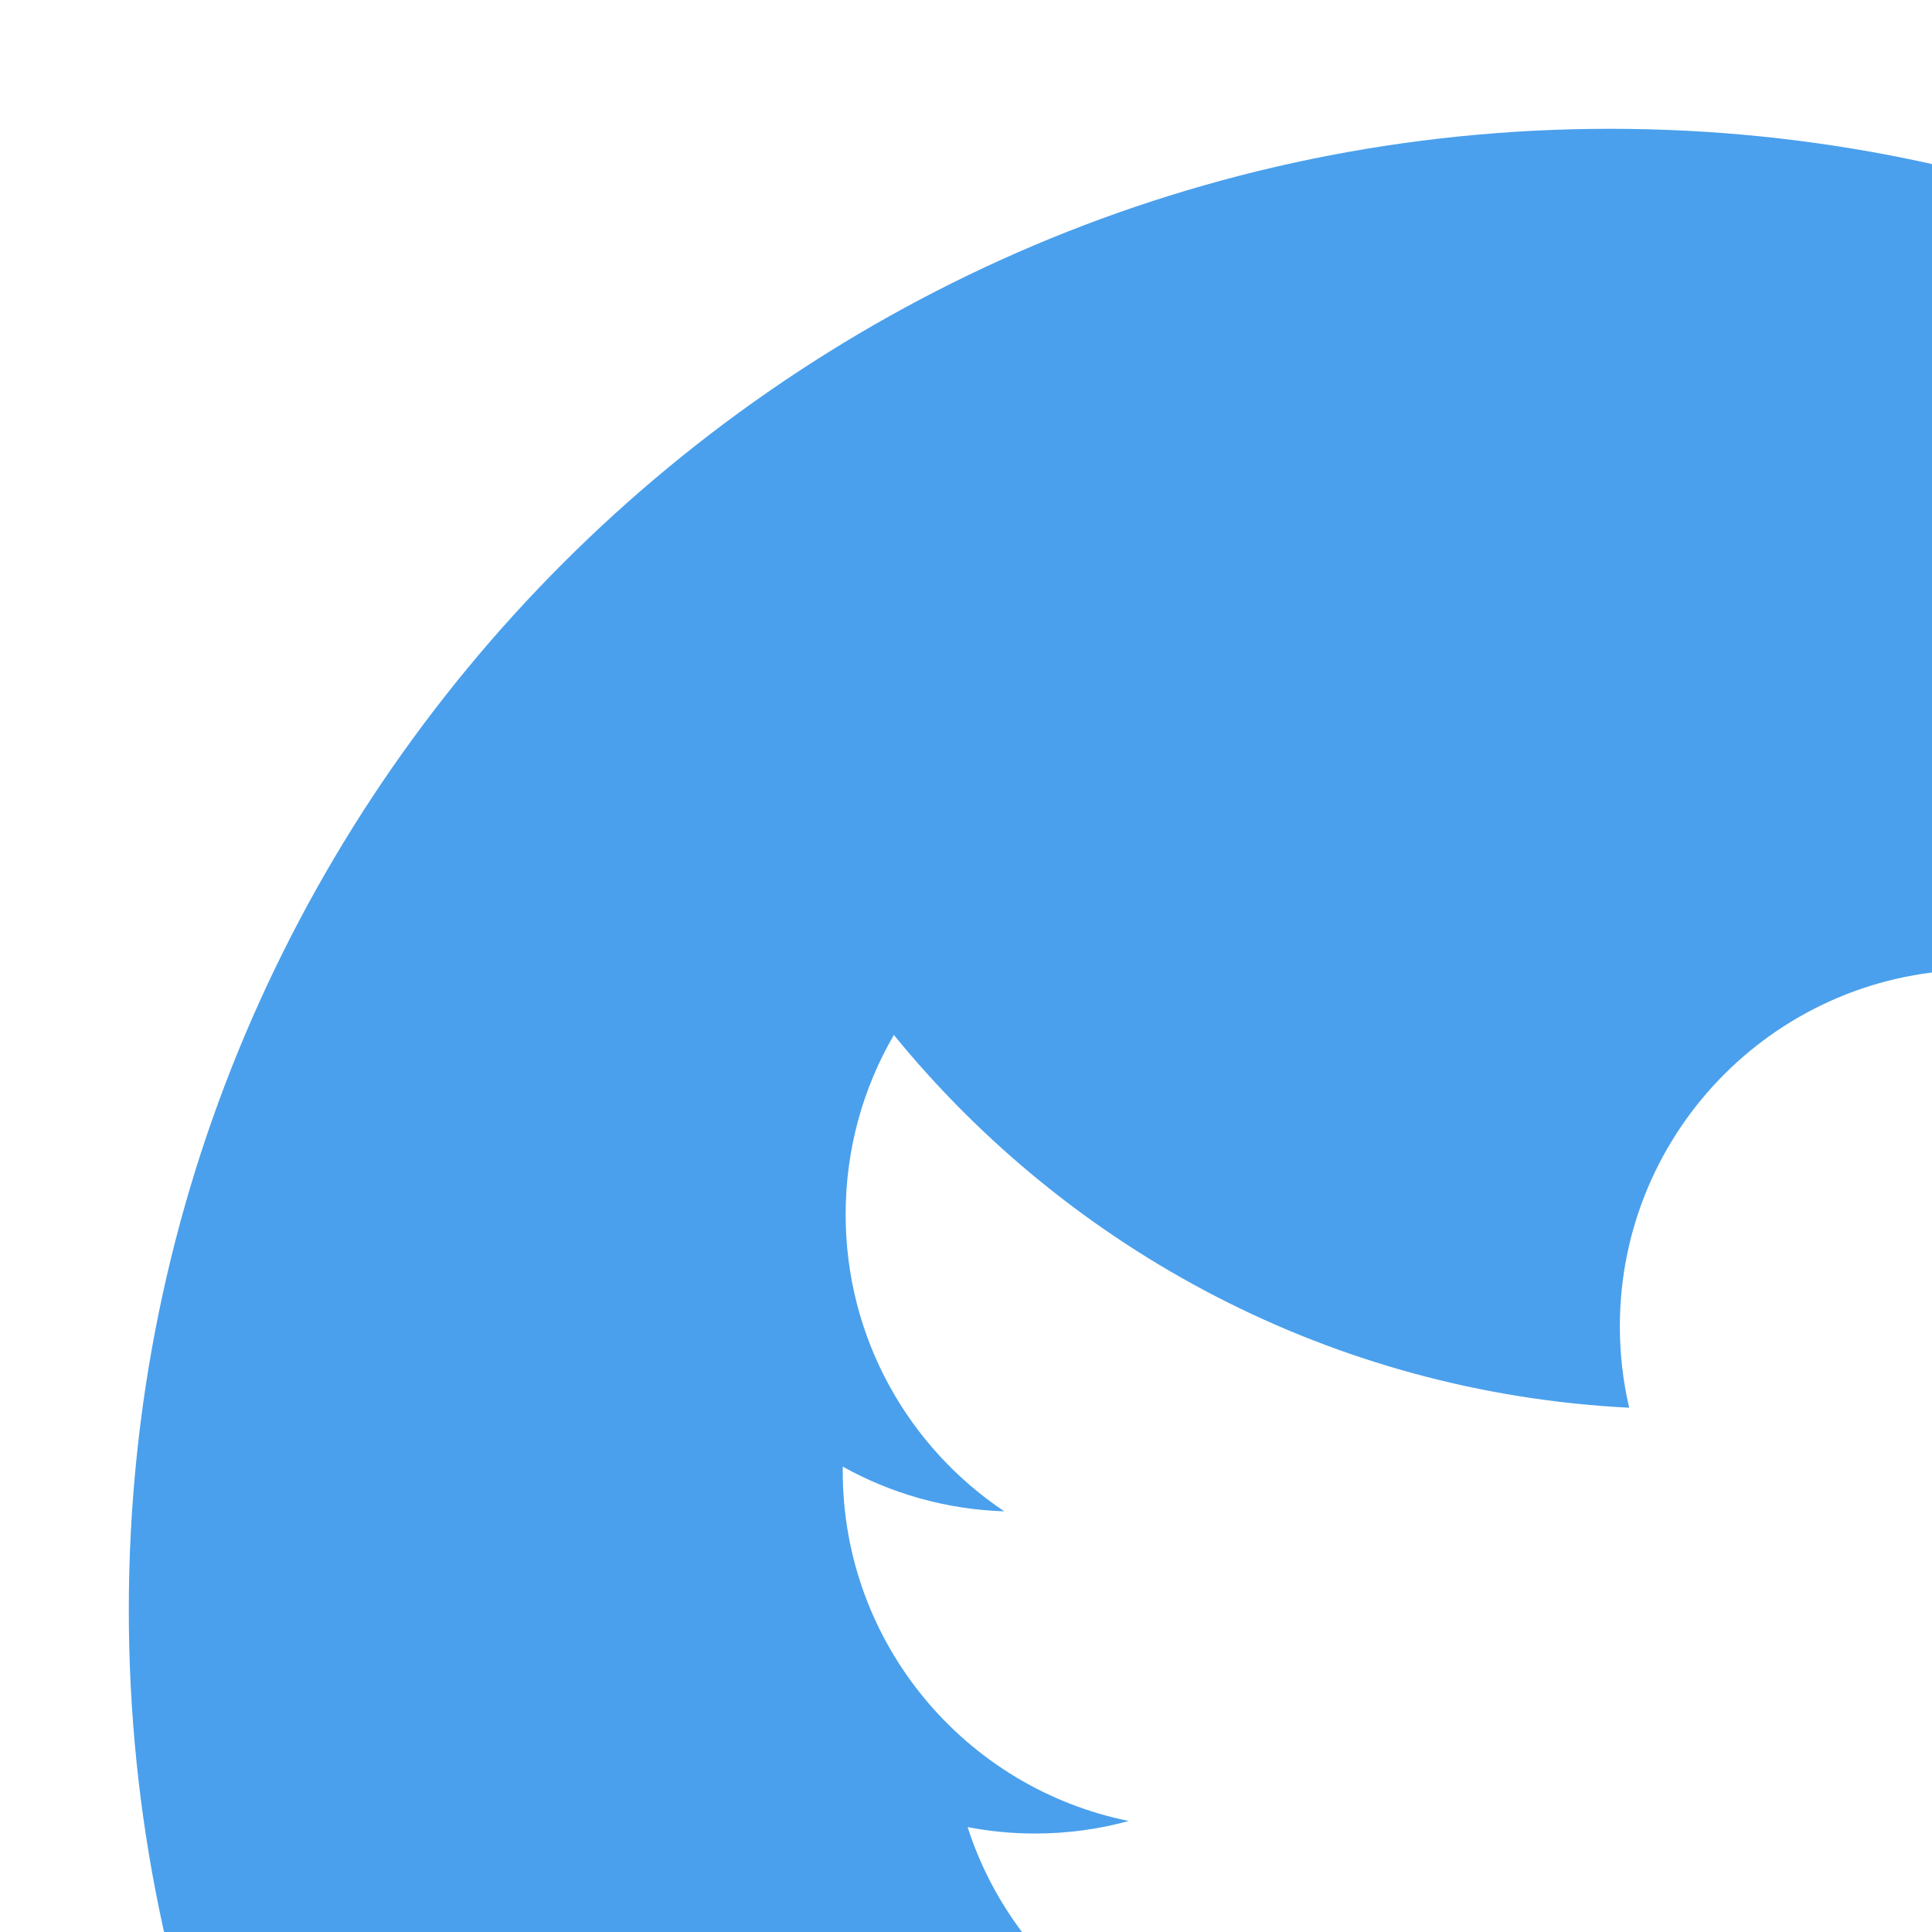
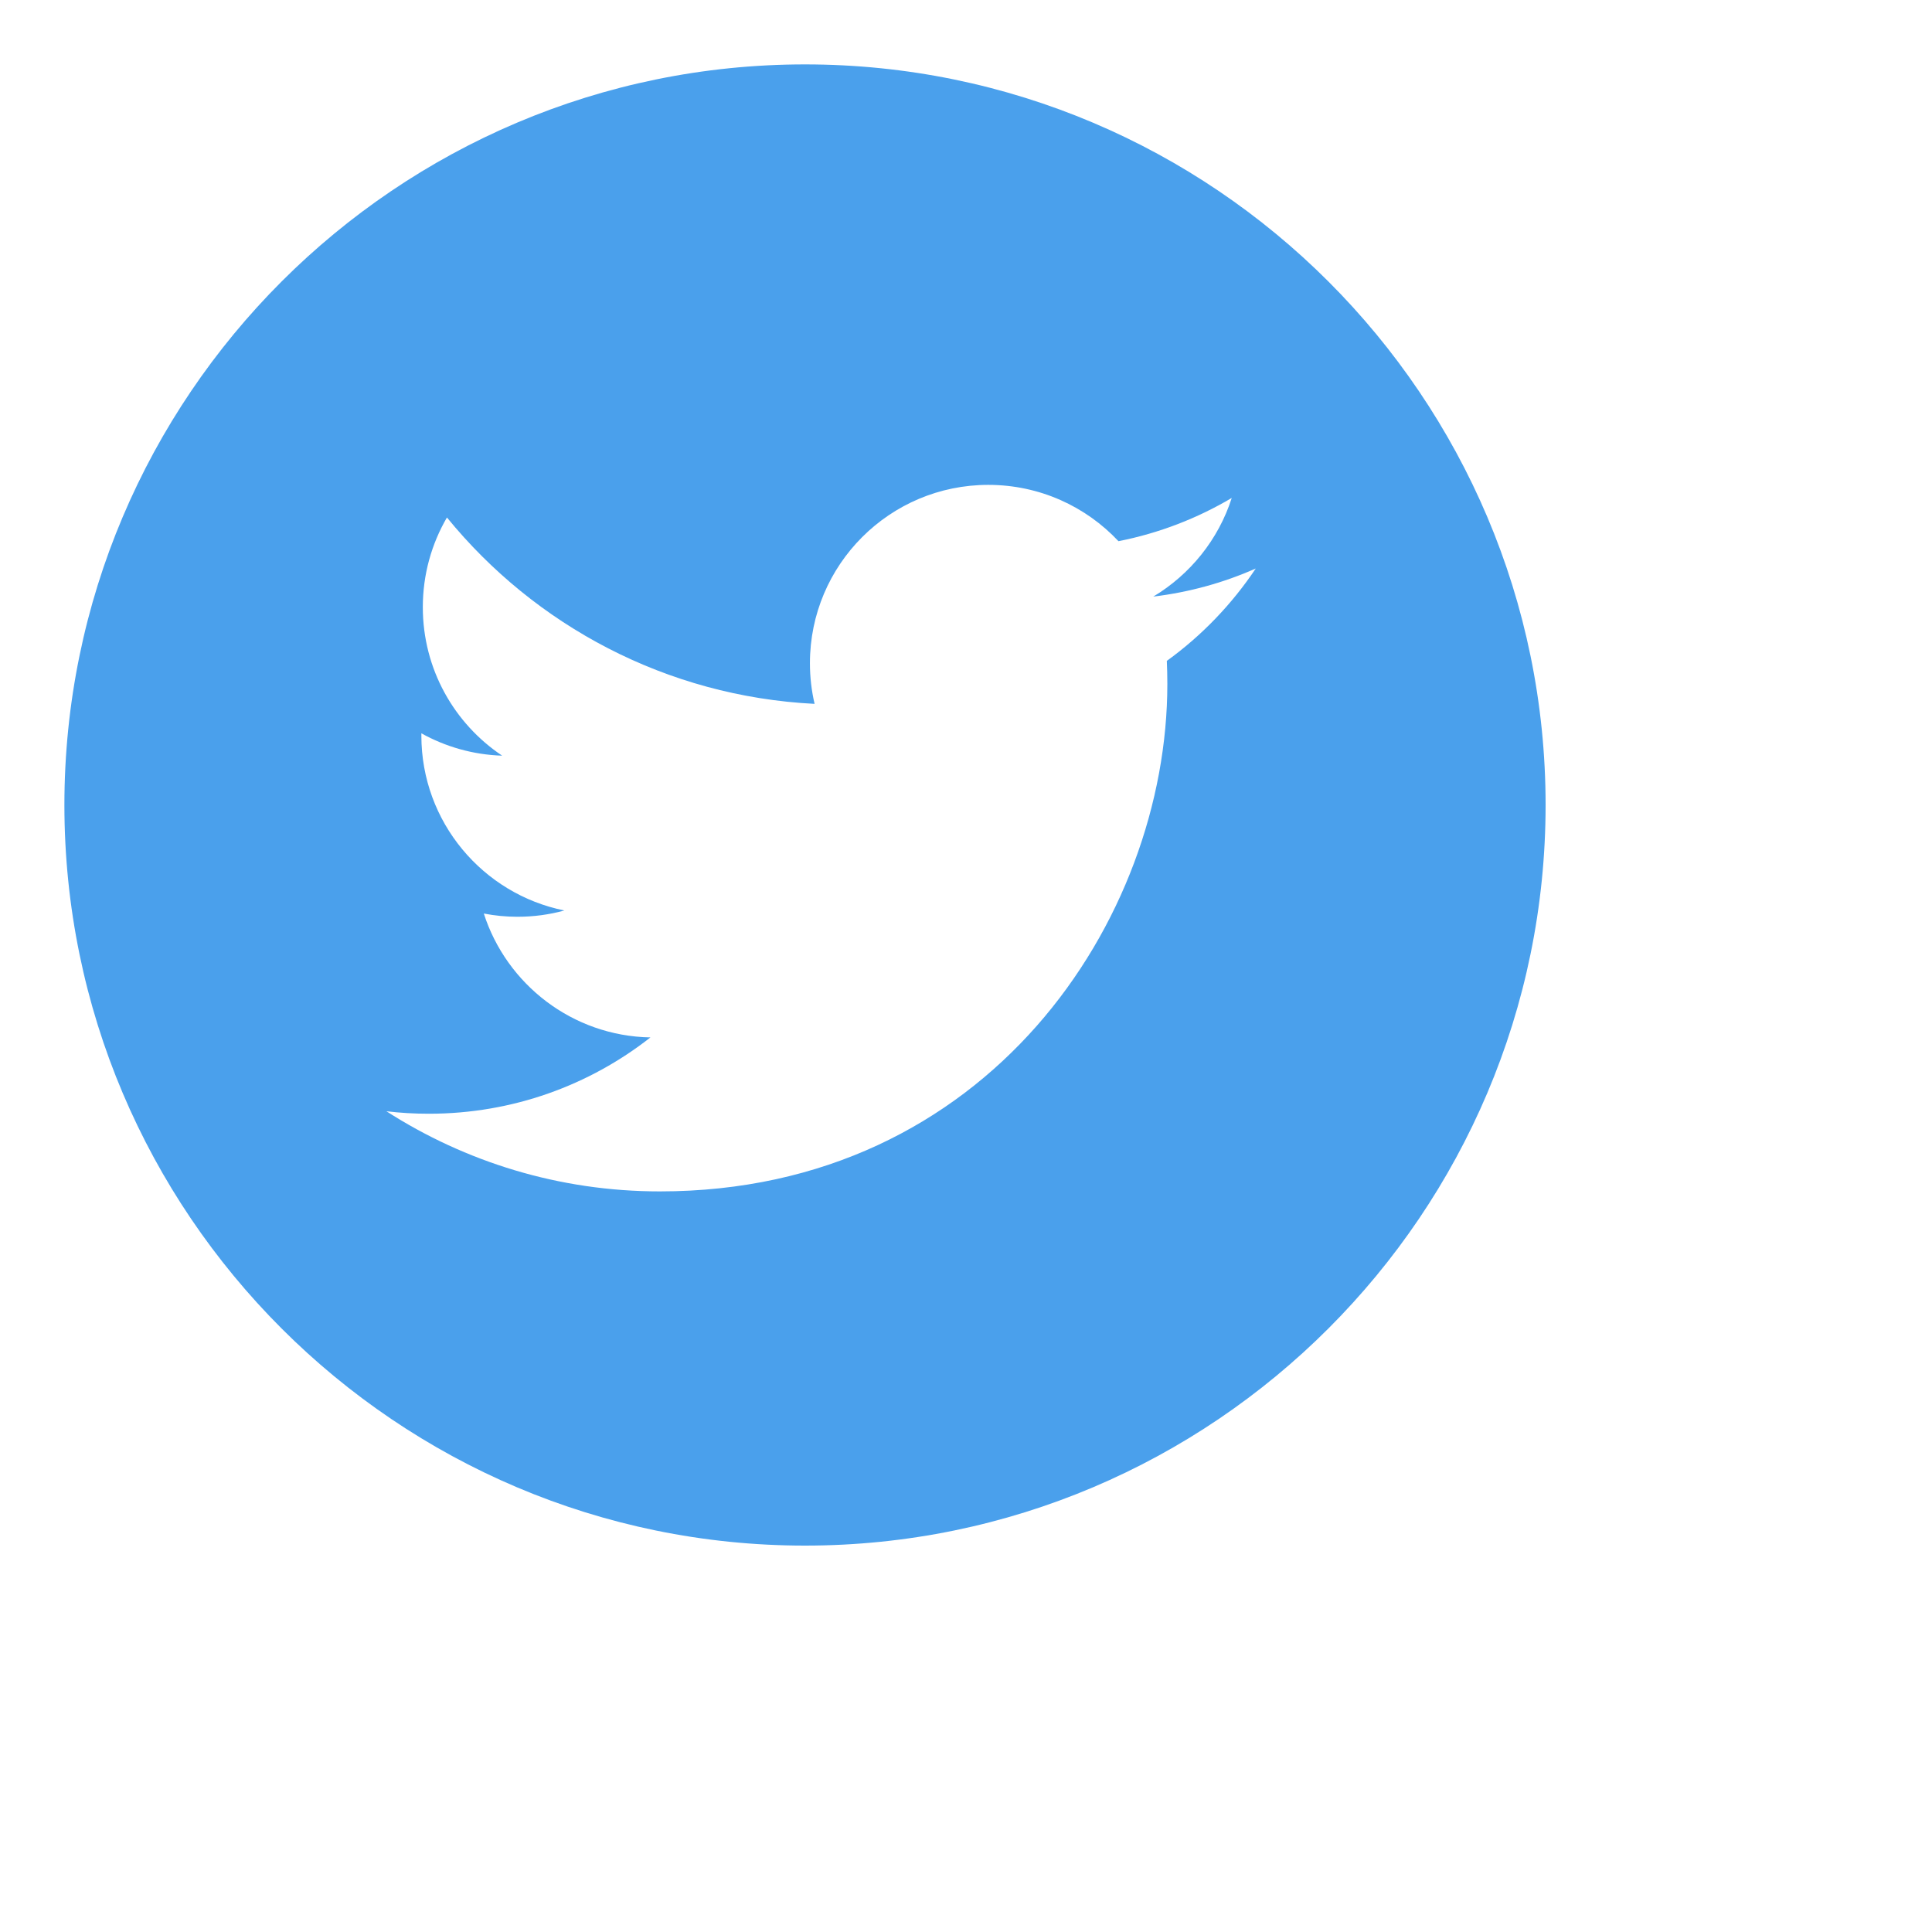
- <svg xmlns="http://www.w3.org/2000/svg" viewBox="0 0 30 30">
+ <svg xmlns="http://www.w3.org/2000/svg" viewBox="0 0 60 60">
  <path d="M25,2C12.317,2,2,12.317,2,25s10.317,23,23,23s23-10.317,23-23S37.683,2,25,2z M36.237,20.524 c0.01,0.236,0.016,0.476,0.016,0.717C36.253,28.559,30.68,37,20.491,37c-3.128,0-6.041-0.917-8.491-2.489 c0.433,0.052,0.872,0.077,1.321,0.077c2.596,0,4.985-0.884,6.879-2.37c-2.424-0.044-4.468-1.649-5.175-3.847 c0.339,0.065,0.686,0.1,1.044,0.1c0.505,0,0.995-0.067,1.458-0.195c-2.532-0.511-4.441-2.747-4.441-5.432c0-0.024,0-0.047,0-0.07 c0.747,0.415,1.6,0.665,2.509,0.694c-1.488-0.995-2.464-2.689-2.464-4.611c0-1.015,0.272-1.966,0.749-2.786 c2.733,3.351,6.815,5.556,11.418,5.788c-0.095-0.406-0.145-0.828-0.145-1.262c0-3.059,2.48-5.539,5.54-5.539 c1.593,0,3.032,0.672,4.042,1.749c1.261-0.248,2.448-0.709,3.518-1.343c-0.413,1.292-1.292,2.378-2.437,3.064 c1.122-0.136,2.188-0.432,3.183-0.873C38.257,18.766,37.318,19.743,36.237,20.524z" fill="#4AA0EC" />
</svg>
